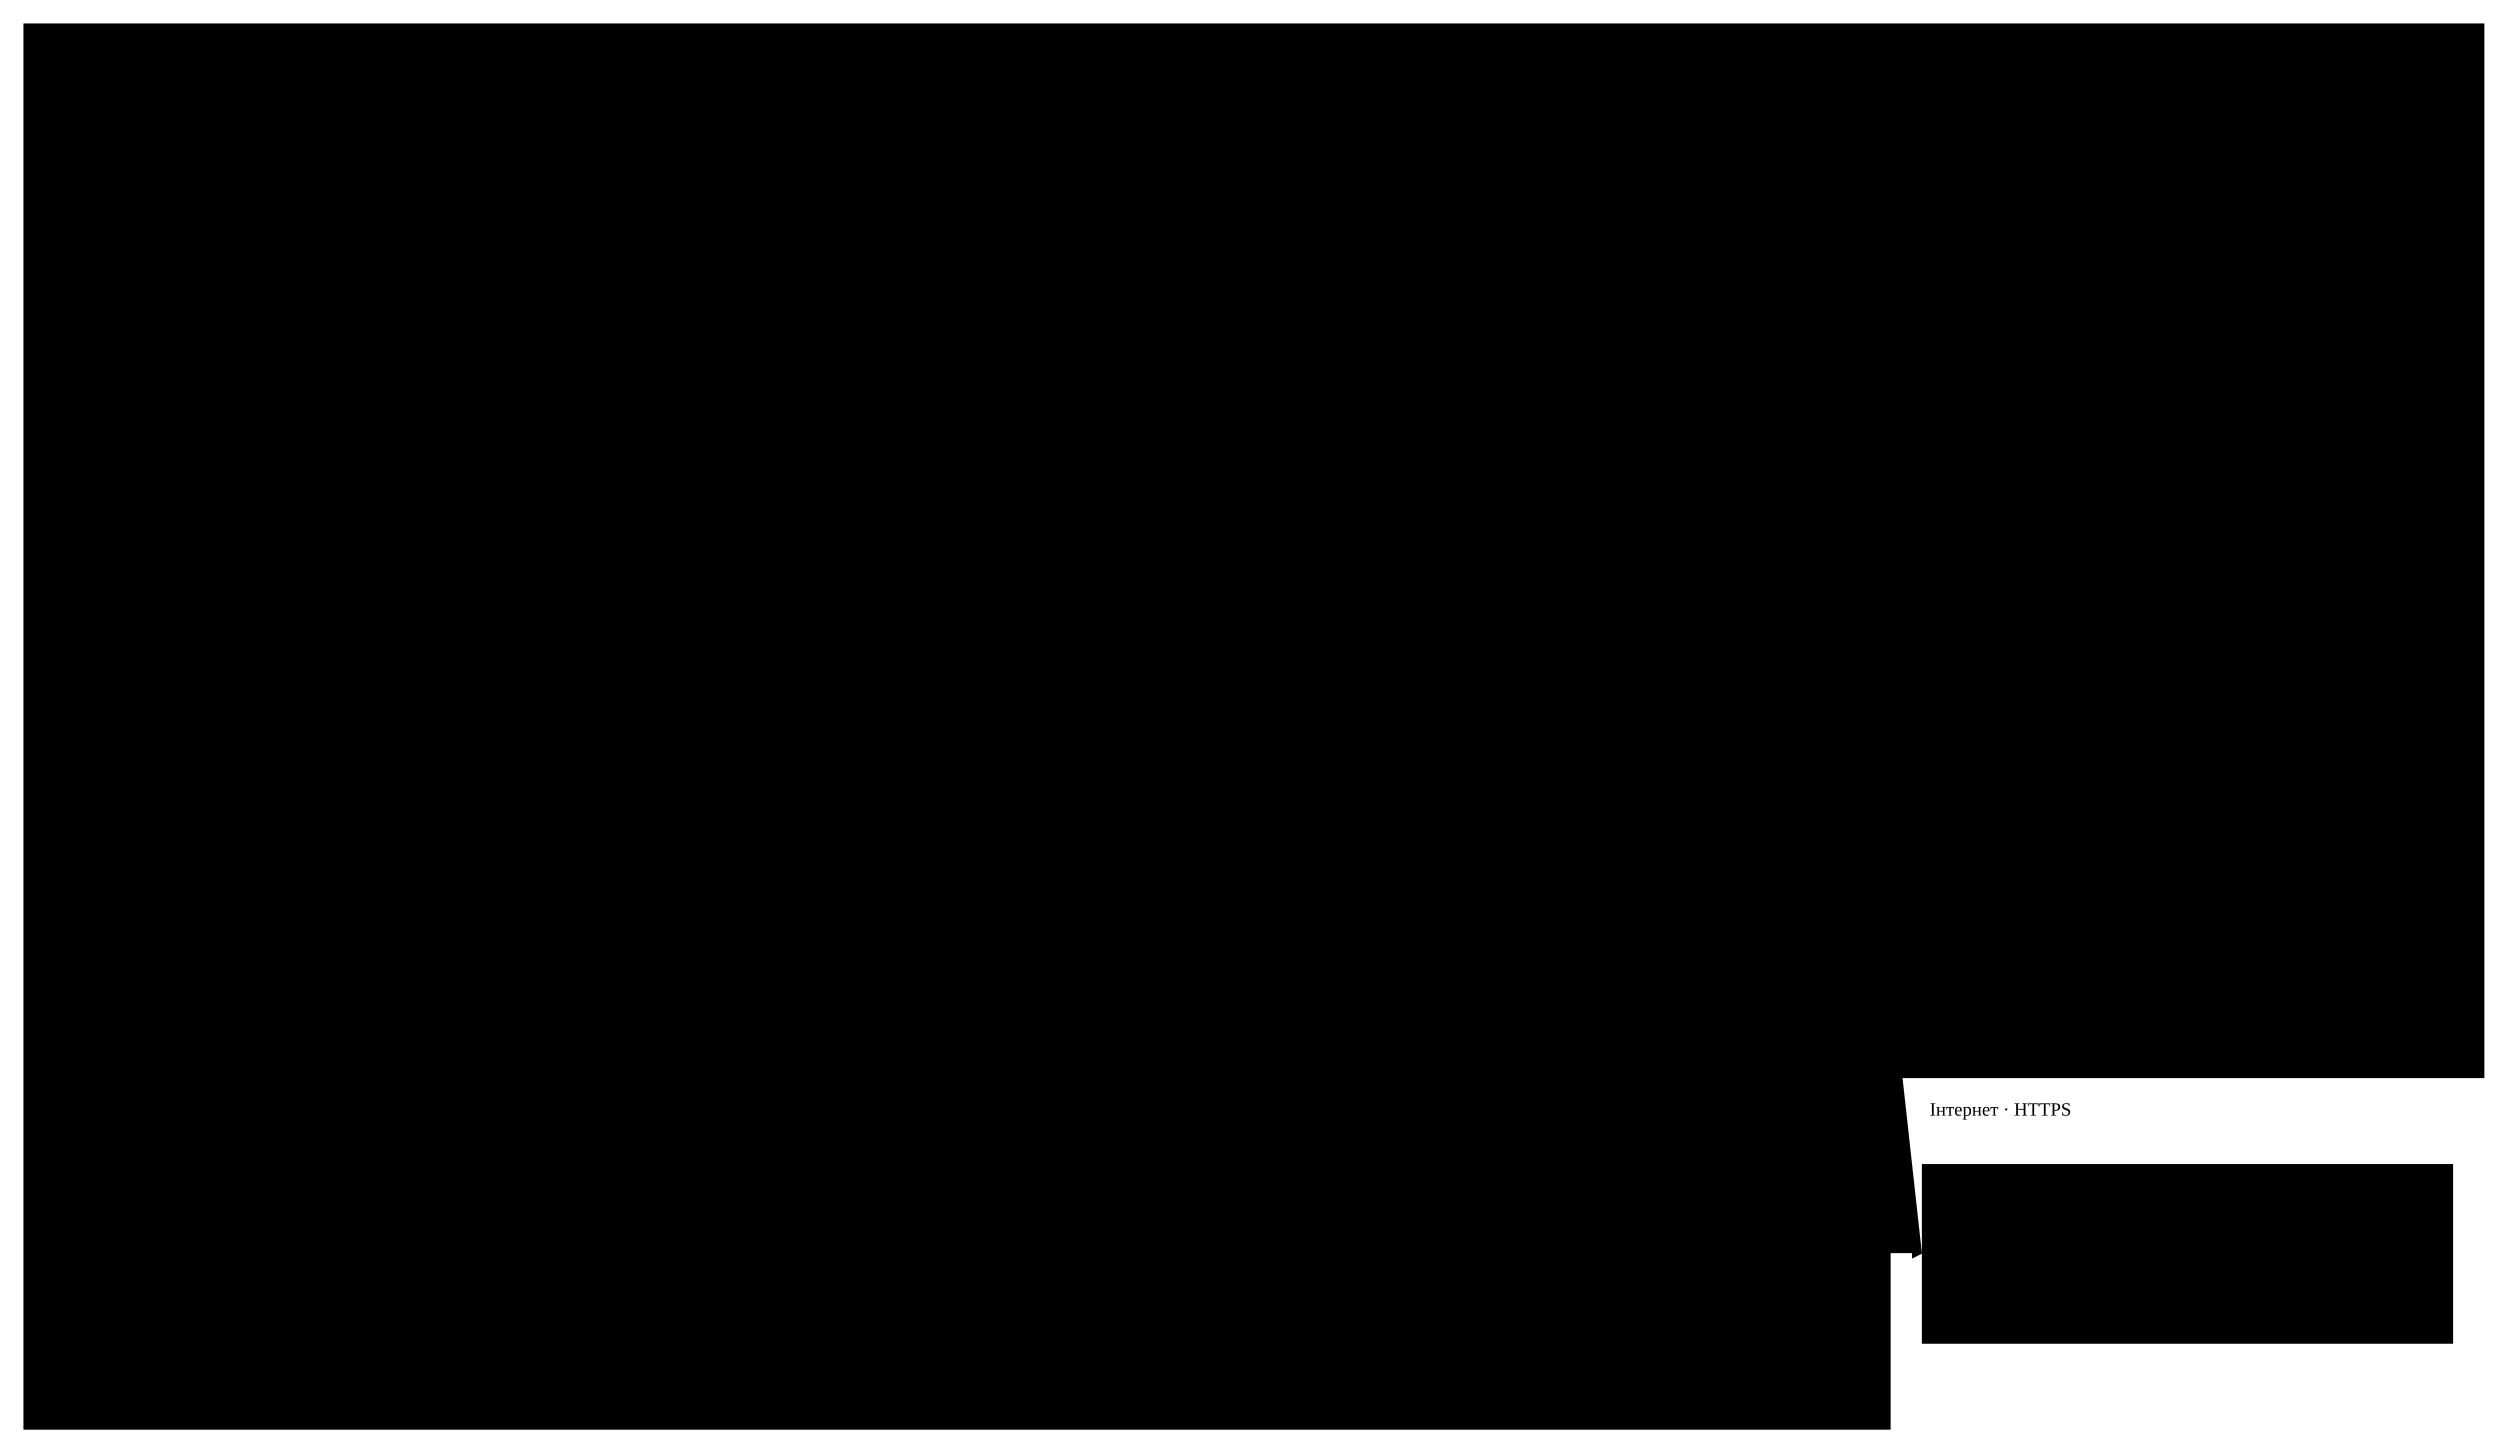
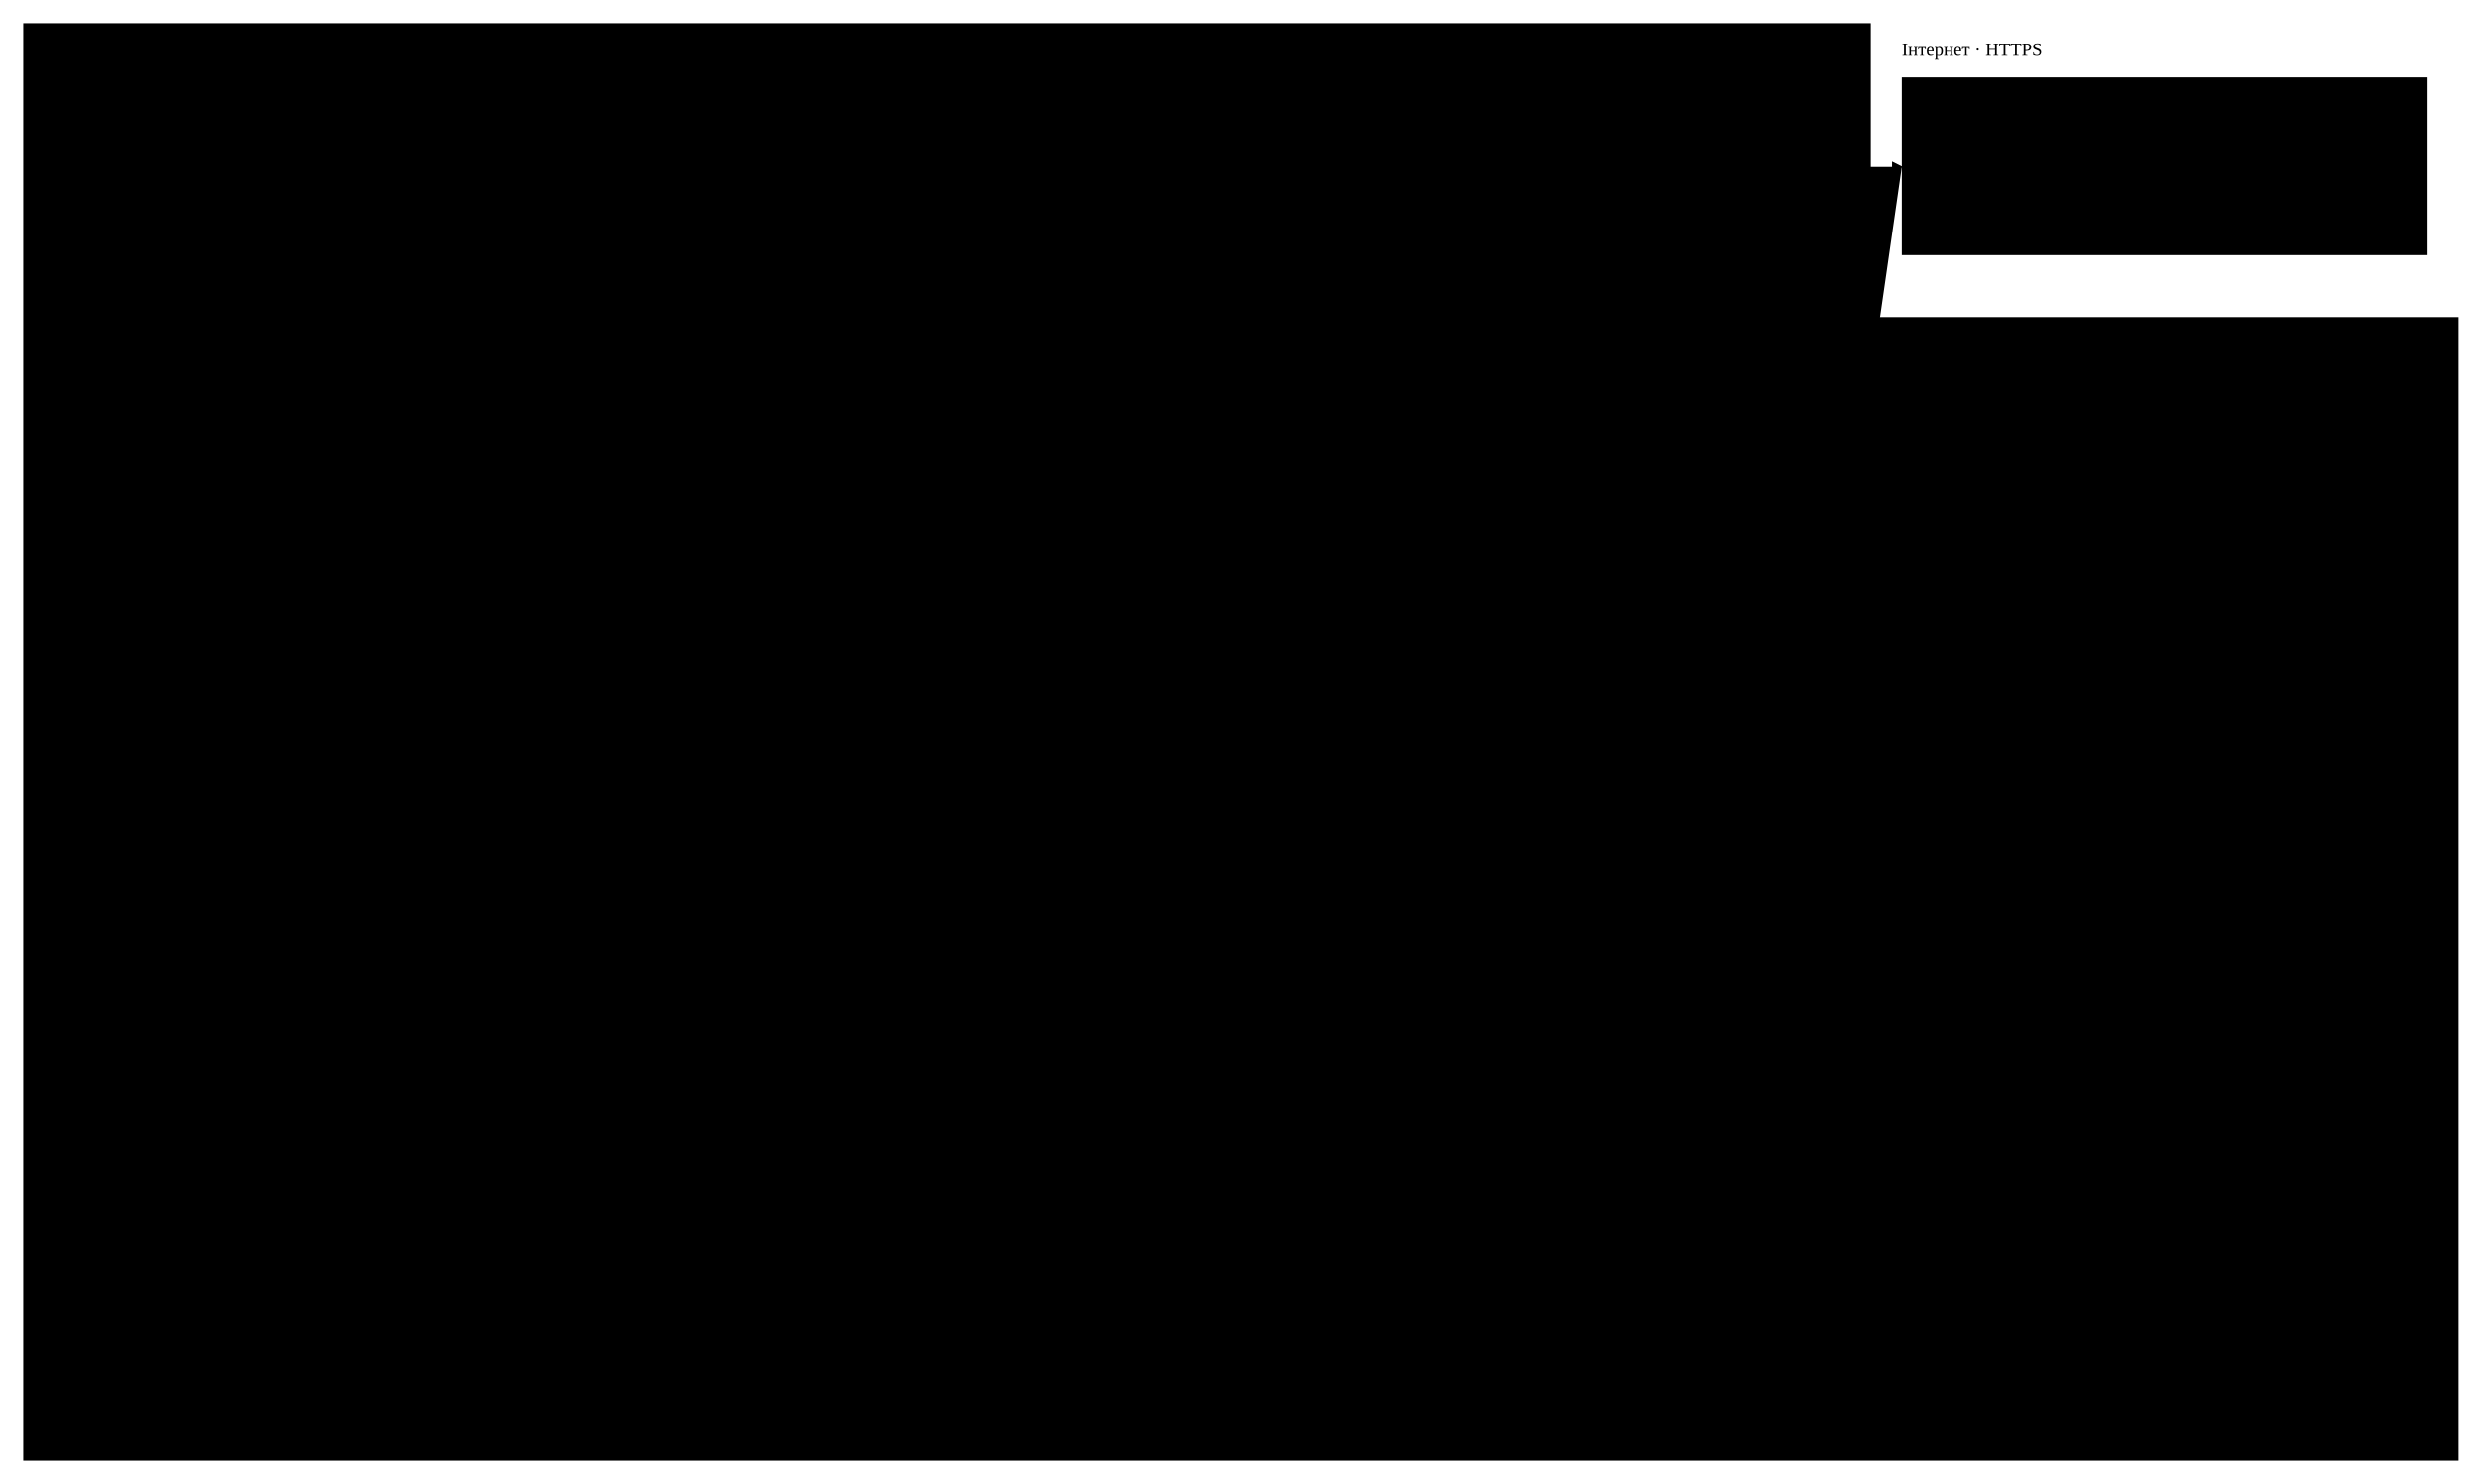
- <svg xmlns="http://www.w3.org/2000/svg" viewBox="0 0 1600 930" role="img" aria-labelledby="t d">
+ <svg xmlns="http://www.w3.org/2000/svg" viewBox="0 0 1600 960" role="img" aria-labelledby="t d">
  <defs>
    <marker id="ae" viewBox="0 0 10 10" refX="9" refY="5" markerWidth="7" markerHeight="7" orient="auto">
      <path d="M0 0 L10 5 L0 10 z" class="mh" />
    </marker>
    <marker id="as" viewBox="0 0 10 10" refX="1" refY="5" markerWidth="7" markerHeight="7" orient="auto">
      <path d="M10 0 L0 5 L10 10 z" class="mh" />
    </marker>
    <marker id="aeo" viewBox="0 0 10 10" refX="9" refY="5" markerWidth="7" markerHeight="7" orient="auto">
      <path d="M0 0 L10 5 L0 10 z" class="mho" />
    </marker>
    <marker id="aso" viewBox="0 0 10 10" refX="1" refY="5" markerWidth="7" markerHeight="7" orient="auto">
      <path d="M10 0 L0 5 L10 10 z" class="mho" />
    </marker>
  </defs>
-   <path class="zone" d="M15 15 H1590 V690 H1210 V915 H15 Z" />
-   <text class="zl" x="30" y="900">Комп’ютер користувача (Windows) · розрахунки, дані, SQL, RAG і звіти — локально</text>
-   <text class="zlo" x="1235" y="714">Інтернет · HTTPS</text>
+   <path class="zone" d="M15 15 H1210 V205 H1590 V945 H15 Z" />
+   <text class="zl" x="30" y="932">Комп’ютер користувача (Windows) · розрахунки, дані, SQL, RAG і звіти — локально</text>
+   <text class="zlo" x="1230" y="36">Інтернет · HTTPS</text>
  <rect class="b user" x="30" y="45" width="240" height="120" />
  <g class="ic" transform="translate(44 55) scale(.875)">
    <rect x="3" y="3.5" width="18" height="13" rx="1.5" />
    <circle cx="12" cy="8.5" r="2.2" />
    <path d="M8 15c.4-2 2-3 4-3s3.6 1 4 3M9 20.5h6M12 16.5v4" />
  </g>
  <text class="bt" x="73" y="71">Користувач у браузері</text>
  <text class="bl" x="44" y="93">Chrome / Edge · Vue + Quasar</text>
  <text class="bl" x="44" y="109">формули MathJax</text>
  <text class="bl" x="44" y="125">усі ресурси локальні</text>
  <rect class="b core" x="325" y="60" width="850" height="75" />
  <g class="ic" transform="translate(339 70) scale(.875)">
    <rect x="3" y="4" width="18" height="16" rx="2" />
    <path d="M3 8.5h18M9.5 12l-2.5 2.5 2.5 2.5M14.5 12l2.5 2.5-2.5 2.5" />
  </g>
  <text class="bt" x="368" y="86">Інтерфейс і API</text>
  <text class="bl" x="339" y="108">NiceGUI 3 (сторінки) + FastAPI (HTTP /api, JSON) на uvicorn</text>
  <rect class="b core" x="325" y="170" width="850" height="65" />
  <g class="ic" transform="translate(339 180) scale(.875)">
    <path d="M4 6h9M17 6h3M4 12h3M11 12h9M4 18h11M19 18h1" />
    <circle cx="15" cy="6" r="2" />
    <circle cx="9" cy="12" r="2" />
    <circle cx="17" cy="18" r="2" />
  </g>
  <text class="bt" x="368" y="196">Сервіс-оркестратор (ProjectService)</text>
  <text class="bl" x="339" y="218">перевіряє дані й поточний проєкт, викликає модулі, пише журнал; спільний для сторінок, чату й API</text>
  <rect class="b grp" x="325" y="275" width="530" height="270" />
  <text class="bt" x="339" y="301">Аналітичні модулі</text>
  <rect class="b mod" x="340" y="315" width="155" height="80" />
  <g class="ic" transform="translate(352 325) scale(.875)">
    <ellipse cx="12" cy="5.5" rx="8" ry="2.8" />
    <path d="M4 5.5v13c0 1.5 3.6 2.8 8 2.8s8-1.3 8-2.8v-13" />
    <path d="M4 12c0 1.5 3.6 2.8 8 2.8s8-1.3 8-2.8" />
  </g>
  <text class="btm" x="381" y="341">Дані й</text>
  <text class="btm" x="381" y="359">статистика</text>
  <text class="bl" x="352" y="381">pandas, NumPy</text>
  <rect class="b mod" x="513" y="315" width="155" height="80" />
  <g class="ic" transform="translate(525 325) scale(.875)">
    <rect x="3" y="10" width="4" height="10" rx="1" />
    <rect x="10" y="4" width="4" height="16" rx="1" />
    <rect x="17" y="13" width="4" height="7" rx="1" />
  </g>
  <text class="btm" x="554" y="341">Графіки</text>
  <text class="bl" x="525" y="363">SVG, спільна тема</text>
  <rect class="b mod" x="686" y="315" width="155" height="80" />
  <g class="ic" transform="translate(698 325) scale(.875)">
    <rect x="3" y="4" width="18" height="16" />
    <path d="M3 9h18M3 14h18M9 4v16M15 4v16" />
  </g>
  <text class="btm" x="727" y="341">Підготовка</text>
-   <text class="btm" x="727" y="359">й зведення</text>
+   <text class="btm" x="727" y="359">й агрегація</text>
  <text class="bl" x="698" y="381">вибірки, з’єднання</text>
  <rect class="b mod" x="340" y="445" width="155" height="80" />
  <g class="ic" transform="translate(352 455) scale(.875)">
    <path d="M4 3.5V20h16.5" />
    <path d="M6.5 17.5L19.5 6" />
    <circle cx="8.5" cy="12.5" r=".55" fill="black" />
    <circle cx="11.5" cy="16" r=".55" fill="black" />
    <circle cx="14.5" cy="9" r=".55" fill="black" />
    <circle cx="17.5" cy="12.5" r=".55" fill="black" />
  </g>
  <text class="btm" x="381" y="471">Модель</text>
  <text class="bl" x="352" y="493">scikit-learn, SciPy</text>
  <rect class="b mod" x="686" y="445" width="155" height="80" />
  <g class="ic" transform="translate(698 455) scale(.875)">
    <path d="M6 3h8l4 4v14H6z" />
    <path d="M14 3v4h4M9 12h6M9 16h6" />
  </g>
  <text class="btm" x="727" y="471">Звіти</text>
  <text class="bl" x="698" y="493">знімок → .qmd</text>
-   <path class="bus2" d="M417 395 V445 M590 395 V420 M763 395 V445 M417 420 H763" />
-   <circle class="jn" cx="417" cy="420" r="3.5" />
-   <circle class="jn" cx="590" cy="420" r="3.5" />
-   <circle class="jn" cx="763" cy="420" r="3.5" />
-   <text class="busl" x="430" y="414">шина даних</text>
+   <text class="busl" x="426" y="414">шина даних</text>
  <rect class="b grp ai" x="885" y="275" width="290" height="345" />
  <text class="bt" x="899" y="301">AI — лише явною дією</text>
  <rect class="b mod modai" x="900" y="312" width="260" height="75" />
  <g class="ic o" transform="translate(912 322) scale(.875)">
    <path d="M4 5.5h16v10H10l-4.5 3.5v-3.5H4z" />
    <path d="M8 9.5h8M8 12.5h5" />
  </g>
  <text class="btm" x="941" y="338">Чат-помічник</text>
  <text class="bl" x="912" y="360">Порадь · Виконай · Поясни</text>
  <rect class="b mod modai" x="900" y="445" width="260" height="80" />
  <g class="ic o" transform="translate(912 455) scale(.875)">
    <path d="M12 3l1.8 5.2L19 10l-5.2 1.8L12 17l-1.8-5.2L5 10l5.2-1.8z" fill="black" />
    <path d="M19 15.5v4M17 17.5h4" />
  </g>
  <text class="btm" x="941" y="471">Вбудовані AI-функції</text>
  <text class="bl" x="912" y="493">пояснення, висновки,</text>
  <text class="bl" x="912" y="509">чернетка звіту</text>
  <rect class="b mod" x="900" y="540" width="260" height="70" />
  <g class="ic" transform="translate(912 550) scale(.875)">
    <path d="M7 7l-5 5 5 5M17 7l5 5-5 5M14 4l-4 16" />
  </g>
  <text class="btm" x="941" y="566">SQL від LLM</text>
  <text class="bl" x="912" y="588">перевірка: 1 SELECT, 5 с, 512 МБ</text>
  <rect class="b rep" x="686" y="570" width="155" height="62" />
  <g class="ic" transform="translate(698 580) scale(.875)">
    <path d="M6 3h8l4 4v14H6z" />
    <path d="M14 3v4h4M10 12.5l-2 2 2 2M14 12.5l2 2-2 2" />
  </g>
  <text class="btm" x="727" y="596">Quarto 1.10</text>
  <text class="bl" x="698" y="618">офлайн → HTML</text>
  <rect class="b store grp2" x="325" y="650" width="850" height="215" />
  <text class="bt" x="339" y="676">Сховища · runtime/</text>
  <rect class="b" x="340" y="690" width="240" height="110" />
  <g class="ic" transform="translate(352 700) scale(.875)">
-     <ellipse cx="10" cy="5.5" rx="6.5" ry="2.4" />
-     <path d="M3.5 5.5v12.5c0 1.3 2.9 2.4 6.5 2.4M16.5 5.5v3.5M3.5 11.8c0 1.3 2.9 2.4 6.5 2.4" />
-     <path d="M21 9.5c-3.5.5-6 3.5-7 10.5M14.6 16.5l3-1" />
-   </g>
-   <text class="btm" x="381" y="716">SQLite (схема v16)</text>
-   <text class="bl" x="352" y="738">проєкти, метадані, налаштування,</text>
-   <text class="bl" x="352" y="754">журнали подій і AI,</text>
-   <text class="bl" x="352" y="770">тексти висновків і звітів</text>
+     <path d="M3 6.5A1.5 1.5 0 0 1 4.5 5H9l2 2.5h8.5A1.5 1.5 0 0 1 21 9v9.5a1.5 1.5 0 0 1-1.5 1.5h-15A1.5 1.5 0 0 1 3 18.5z" />
+   </g>
+   <text class="btm" x="381" y="716">Файли</text>
+   <text class="bl" x="352" y="738">CSV-оригінали з SHA-256, .npz,</text>
+   <text class="bl" x="352" y="754">HTML звітів, книжки й вектори,</text>
+   <text class="bl" x="352" y="770">файли моделі bge-m3</text>
  <rect class="b" x="595" y="690" width="250" height="110" />
  <g class="ic" transform="translate(607 700) scale(.875)">
    <circle cx="9" cy="7.5" r="3.6" />
    <path d="M12.4 8.3h4.1" />
    <circle cx="8.4" cy="6.8" r=".5" fill="black" />
    <path d="M4.5 12.5c-1 4.5 2.5 8 7.5 8s8.5-2.5 8.5-6.5c-2.2 1.2-4.5.6-6.5-1.2" />
  </g>
  <text class="btm" x="636" y="716">Постійна DuckDB</text>
  <text class="bl" x="607" y="738">набори й результати з версіями:</text>
  <text class="bl" x="607" y="754">статистика, дані графіків,</text>
  <text class="bl" x="607" y="770">метрики, прогнози, залишки</text>
  <rect class="b" x="900" y="690" width="260" height="110" />
  <g class="ic" transform="translate(912 700) scale(.875)">
-     <path d="M3 6.5A1.5 1.5 0 0 1 4.5 5H9l2 2.5h8.5A1.5 1.5 0 0 1 21 9v9.5a1.5 1.5 0 0 1-1.5 1.5h-15A1.5 1.5 0 0 1 3 18.5z" />
-   </g>
-   <text class="btm" x="941" y="716">Файли</text>
-   <text class="bl" x="912" y="738">CSV-оригінали з SHA-256,</text>
-   <text class="bl" x="912" y="754">матриці .npz, HTML звітів,</text>
-   <text class="bl" x="912" y="770">уривки книжок, вектори</text>
+     <ellipse cx="10" cy="5.5" rx="6.5" ry="2.4" />
+     <path d="M3.5 5.5v12.5c0 1.3 2.9 2.4 6.5 2.4M16.5 5.5v3.5M3.5 11.8c0 1.3 2.9 2.4 6.5 2.4" />
+     <path d="M21 9.5c-3.5.5-6 3.5-7 10.5M14.6 16.5l3-1" />
+   </g>
+   <text class="btm" x="941" y="716">SQLite (схема v16)</text>
+   <text class="bl" x="912" y="738">проєкти, метадані, налаштування,</text>
+   <text class="bl" x="912" y="754">журнали подій і AI, правила RAG,</text>
+   <text class="bl" x="912" y="770">тексти висновків і звітів</text>
+   <rect class="b llm" x="1230" y="50" width="340" height="115" />
+   <g class="ic o" transform="translate(1244 60) scale(.875)">
+     <rect x="4.5" y="8" width="15" height="11.5" rx="3" />
+     <path d="M12 8V4.8M10 16h4M2.5 12.5v3M21.5 12.5v3" />
+     <circle cx="12" cy="3.8" r="1.1" />
+     <circle cx="9.3" cy="12.6" r="1.2" fill="black" />
+     <circle cx="14.7" cy="12.6" r="1.2" fill="black" />
+   </g>
+   <text class="bt" x="1273" y="76">LLM · OpenAI Responses API</text>
+   <text class="bl" x="1244" y="98">gpt-6-luna / gpt-6.1-sol</text>
+   <text class="bl" x="1244" y="114">ключ лише в .env · через інтернет</text>
  <rect class="b rag" x="1230" y="290" width="340" height="120" />
  <g class="ic" transform="translate(1244 300) scale(.875)">
    <path d="M3 5h5.5A2.5 2.5 0 0 1 11 7.5V19a2 2 0 0 0-2-2H3z" />
    <circle cx="16.5" cy="12.5" r="3.6" />
    <path d="M19.2 15.2l2.3 2.3" />
  </g>
  <text class="bt" x="1273" y="316">RAG · база знань</text>
  <text class="bl" x="1244" y="338">правила (SQLite) + 106 уривків книжок</text>
  <text class="bl" x="1244" y="354">гібридний пошук: TF-IDF + вектори</text>
  <text class="bl" x="1244" y="370">→ 3–5 фрагментів із джерелами</text>
  <rect class="b rag" x="1230" y="460" width="340" height="125" />
  <g class="ic" transform="translate(1244 470) scale(.875)">
    <path d="M3 6h7M3 10h5M3 14h7M3 18h4M11.5 12h3.5M13.5 10l2 2-2 2" />
    <rect x="18" y="6" width="1.6" height="1.6" fill="black" />
    <rect x="18" y="9.5" width="1.6" height="1.6" fill="black" />
    <rect x="18" y="13" width="1.6" height="1.6" fill="black" />
    <rect x="18" y="16.5" width="1.6" height="1.6" fill="black" />
    <rect x="20.4" y="6" width="1.6" height="1.6" fill="black" />
    <rect x="20.4" y="9.5" width="1.6" height="1.6" fill="black" />
    <rect x="20.4" y="13" width="1.6" height="1.6" fill="black" />
    <rect x="20.4" y="16.5" width="1.6" height="1.6" fill="black" />
  </g>
  <text class="bt" x="1273" y="486">Модель embeddings BAAI/bge-m3</text>
-   <text class="bl" x="1244" y="508">ONNX Runtime, локально, ~2,3 ГБ</text>
-   <text class="bl" x="1244" y="524">текст → вектор із 1024 чисел</text>
-   <text class="bl" x="1244" y="540">без неї пошук лише TF-IDF</text>
-   <rect class="b llm" x="1230" y="745" width="340" height="115" />
-   <g class="ic o" transform="translate(1244 755) scale(.875)">
-     <rect x="4.5" y="8" width="15" height="11.5" rx="3" />
-     <path d="M12 8V4.8M10 16h4M2.5 12.5v3M21.5 12.5v3" />
-     <circle cx="12" cy="3.8" r="1.1" />
-     <circle cx="9.3" cy="12.6" r="1.2" fill="black" />
-     <circle cx="14.7" cy="12.6" r="1.2" fill="black" />
-   </g>
-   <text class="bt" x="1273" y="771">LLM · OpenAI Responses API</text>
-   <text class="bl" x="1244" y="793">gpt-6-luna / gpt-6.1-sol</text>
-   <text class="bl" x="1244" y="809">ключ лише в .env · через інтернет</text>
+   <text class="bl" x="1244" y="508">завантажена з Hugging Face (Setup, SHA-256)</text>
+   <text class="bl" x="1244" y="524">ONNX Runtime, локально, ~2,3 ГБ</text>
+   <text class="bl" x="1244" y="540">текст → вектор із 1024 чисел</text>
  <path class="ln" d="M270 97 H325" marker-start="url(#as)" marker-end="url(#ae)" />
  <circle class="bd" cx="297" cy="97" r="13" />
  <text class="bn" x="297" y="101.5">1</text>
+   <path class="ln" d="M750 135 V170" marker-start="url(#as)" marker-end="url(#ae)" />
+   <circle class="bd" cx="750" cy="152" r="13" />
+   <text class="bn" x="750" y="156.5">2</text>
+   <path class="ln" d="M325 202 H300 V840 H1030 V800" marker-start="url(#as)" marker-end="url(#ae)" />
+   <circle class="bd" cx="300" cy="470" r="13" />
+   <text class="bn" x="300" y="474.5">3</text>
+   <path class="bus2" d="M417 395 V445 M590 395 V420 M763 395 V445 M417 420 H763" />
+   <circle class="jn" cx="417" cy="420" r="3.5" />
+   <circle class="jn" cx="504" cy="420" r="3.5" />
+   <circle class="jn" cx="590" cy="420" r="3.5" />
+   <circle class="jn" cx="620" cy="420" r="3.5" />
+   <circle class="jn" cx="763" cy="420" r="3.5" />
+   <path class="ln" d="M504 420 V690" marker-end="url(#ae)" />
+   <circle class="bd" cx="504" cy="615" r="13" />
+   <text class="bn" x="504" y="619.5">4</text>
  <path class="ln" d="M620 420 V690" marker-end="url(#ae)" />
  <circle class="bd" cx="620" cy="615" r="13" />
  <text class="bn" x="620" y="619.5">4</text>
-   <circle class="jn" cx="620" cy="420" r="3.5" />
-   <path class="ln" d="M750 135 V170" marker-start="url(#as)" marker-end="url(#ae)" />
-   <circle class="bd" cx="750" cy="152" r="13" />
-   <text class="bn" x="750" y="156.5">2</text>
-   <path class="ln" d="M325 202 H300 V745 H340" marker-start="url(#as)" marker-end="url(#ae)" />
-   <circle class="bd" cx="300" cy="470" r="13" />
-   <text class="bn" x="300" y="474.5">3</text>
-   <path class="ln" d="M300 745 V835 H1030 V800" marker-end="url(#ae)" />
-   <circle class="jn" cx="300" cy="745" r="3.5" />
  <path class="ln" d="M841 485 H900" marker-start="url(#as)" marker-end="url(#ae)" />
  <circle class="bd" cx="870" cy="485" r="13" />
  <text class="bn" x="870" y="489.5">5</text>
  <path class="ln" d="M763 525 V570" marker-end="url(#ae)" />
  <circle class="bd" cx="790" cy="552" r="13" />
  <text class="bn" x="790" y="556.5">6</text>
  <path class="bus2" d="M1160 350 H1195 V485 M1160 485 H1195" />
  <circle class="jn" cx="1195" cy="350" r="3.5" />
  <circle class="jn" cx="1195" cy="380" r="3.5" />
  <circle class="jn" cx="1195" cy="485" r="3.5" />
  <path class="ln" d="M1195 380 H1230" marker-end="url(#ae)" />
  <circle class="bd" cx="1212" cy="362" r="13" />
  <text class="bn" x="1212" y="366.5">7</text>
  <path class="ln" d="M1400 410 V460" marker-start="url(#as)" marker-end="url(#ae)" />
  <circle class="bd" cx="1400" cy="435" r="13" />
  <text class="bn" x="1400" y="439.5">8</text>
-   <path class="ln" d="M1030 610 V641 H820 V690" marker-start="url(#as)" marker-end="url(#ae)" />
-   <circle class="bd" cx="935" cy="641" r="13" />
-   <text class="bn" x="935" y="645.5">9</text>
-   <path class="ln ai" d="M1195 485 V802 H1230" marker-end="url(#aeo)" />
-   <circle class="bd bdo" cx="1195" cy="655" r="13" />
-   <text class="bn" x="1195" y="659.5">10</text>
+   <path class="ln" d="M920 610 V641 H820 V690" marker-start="url(#as)" marker-end="url(#ae)" />
+   <circle class="bd" cx="870" cy="641" r="13" />
+   <text class="bn" x="870" y="645.5">9</text>
+   <path class="ln ai" d="M1195 350 V108 H1230" marker-end="url(#aeo)" />
+   <circle class="bd bdo" cx="1195" cy="230" r="13" />
+   <text class="bn" x="1195" y="234.5">10</text>
+   <path class="ln" d="M1400 585 V895 H460 V848 a8 8 0 0 1 0 -16 V800" marker-start="url(#as)" marker-end="url(#ae)" />
+   <circle class="bd" cx="1400" cy="740" r="13" />
+   <text class="bn" x="1400" y="744.5">11</text>
+   <path class="ln" d="M1195 485 V745 H1160" marker-end="url(#ae)" />
+   <circle class="bd" cx="1195" cy="640" r="13" />
+   <text class="bn" x="1195" y="644.5">12</text>
</svg>
